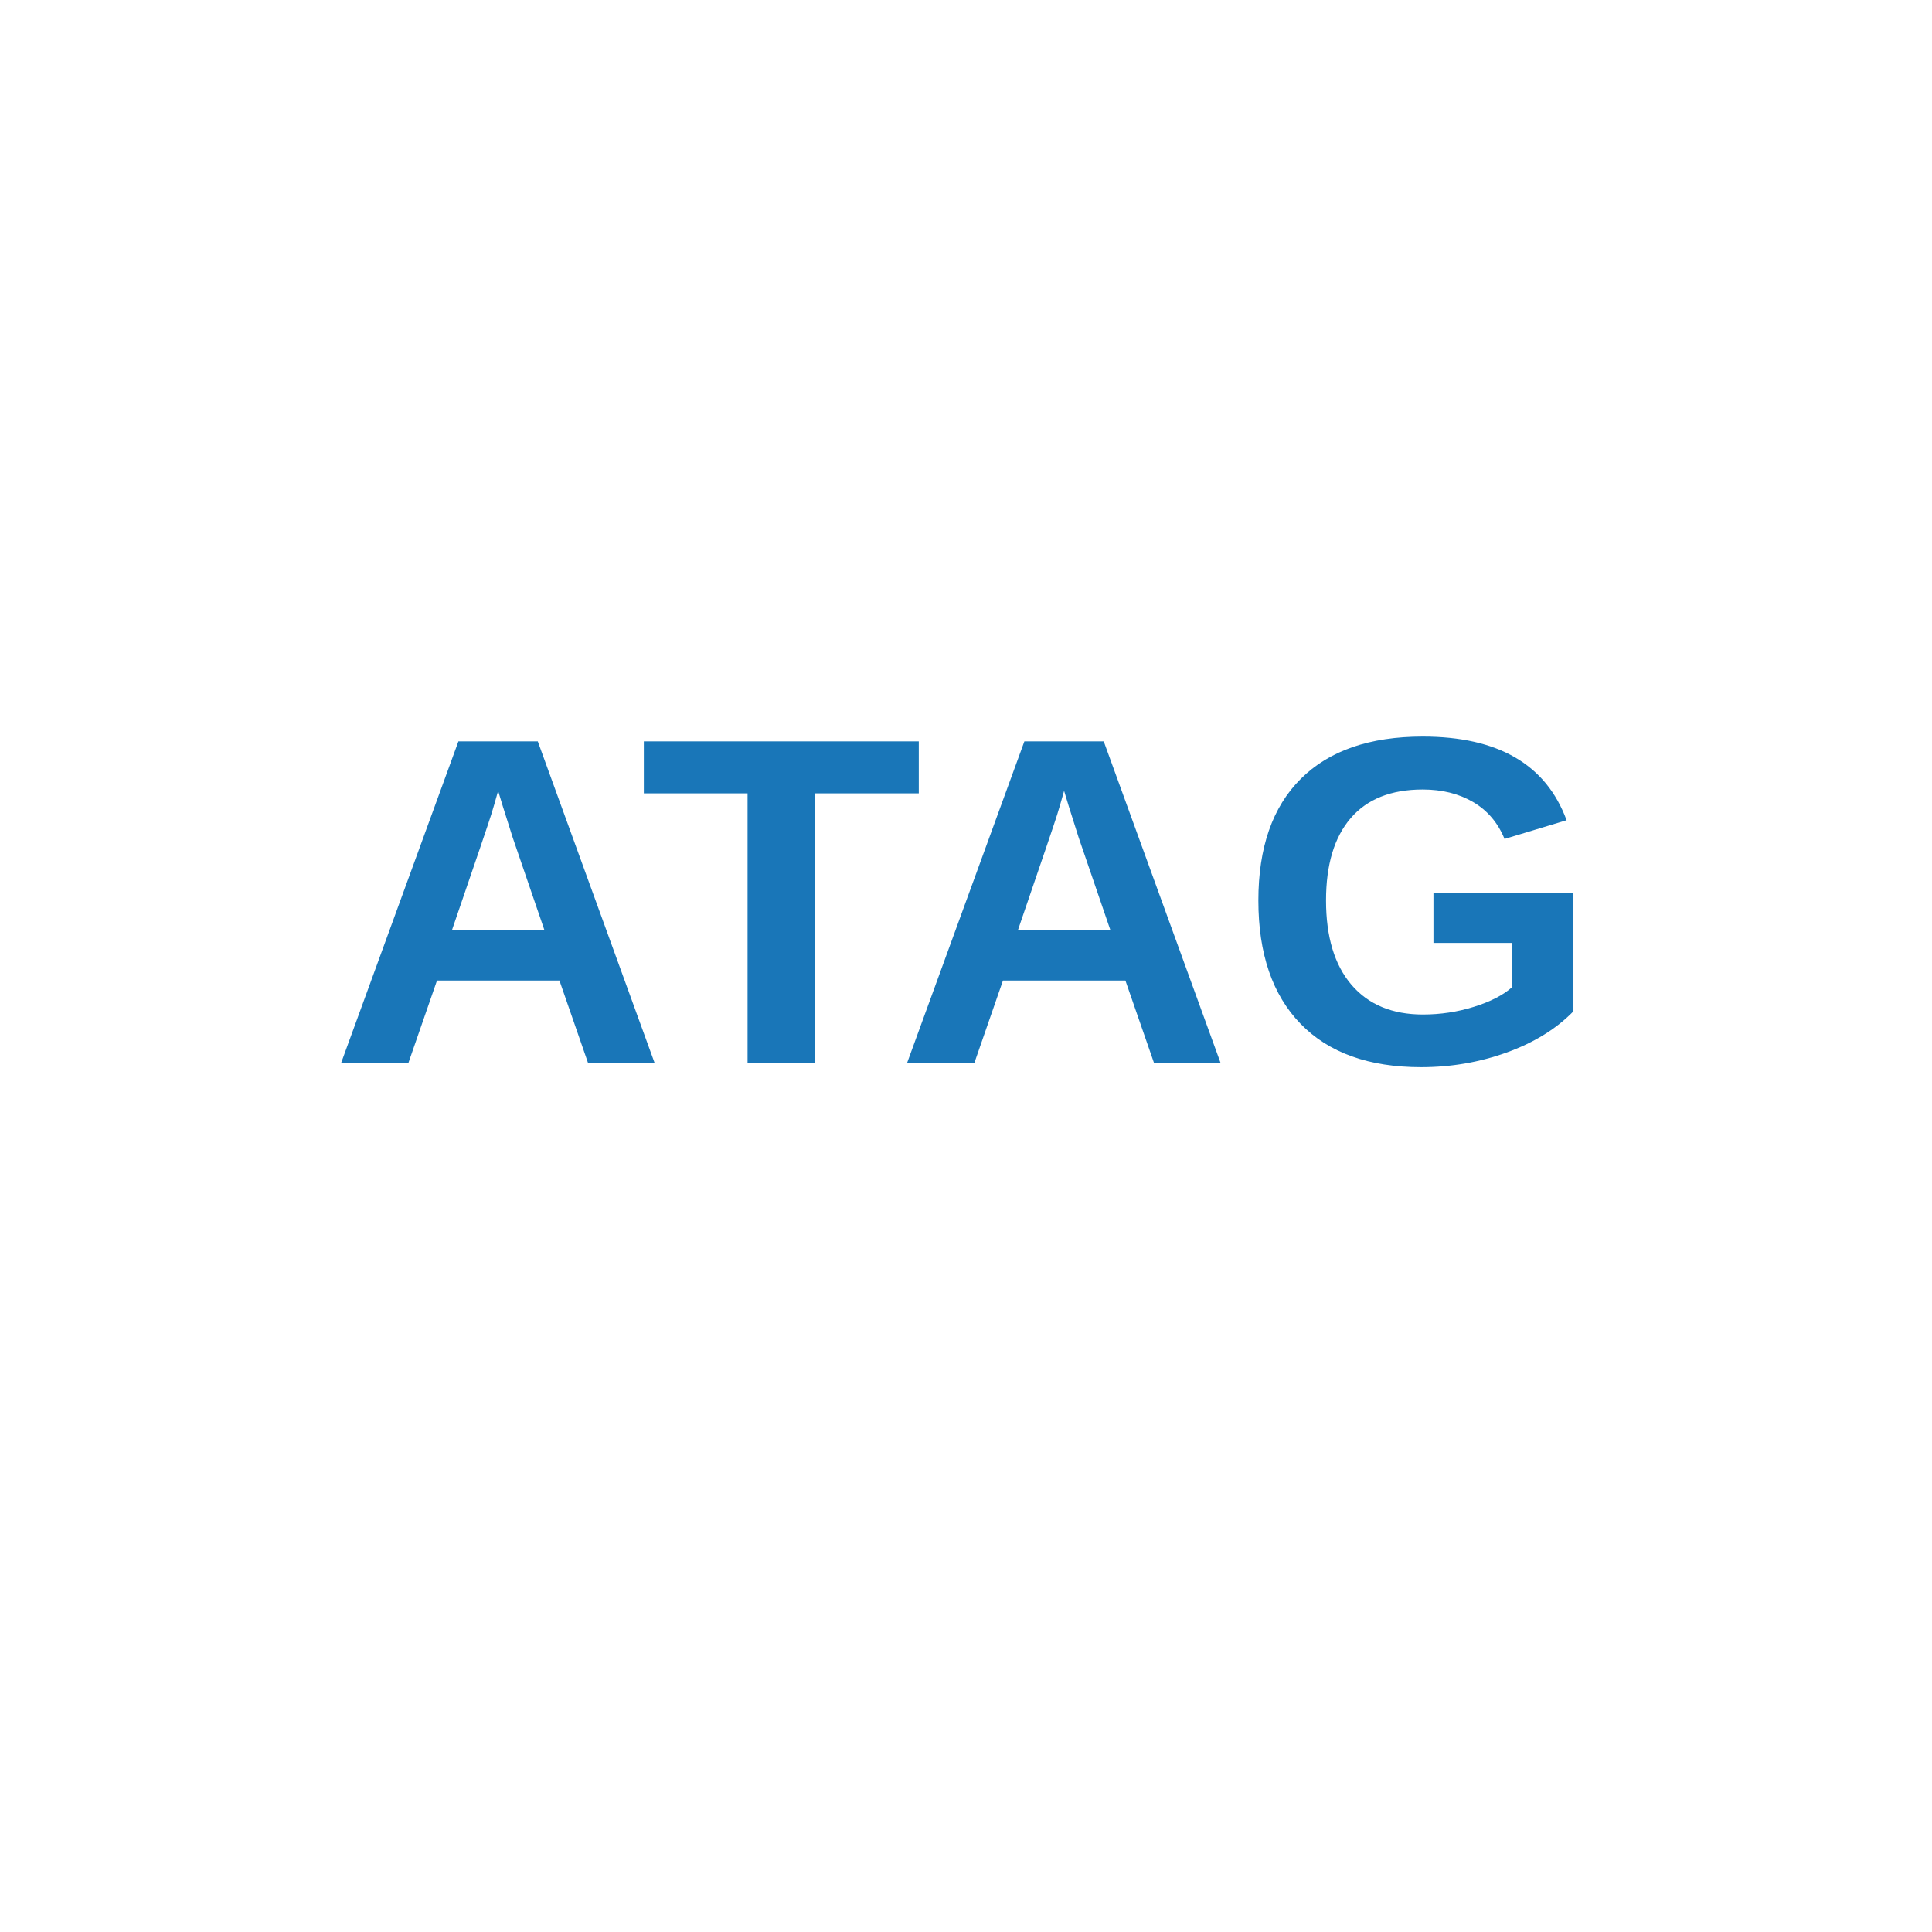
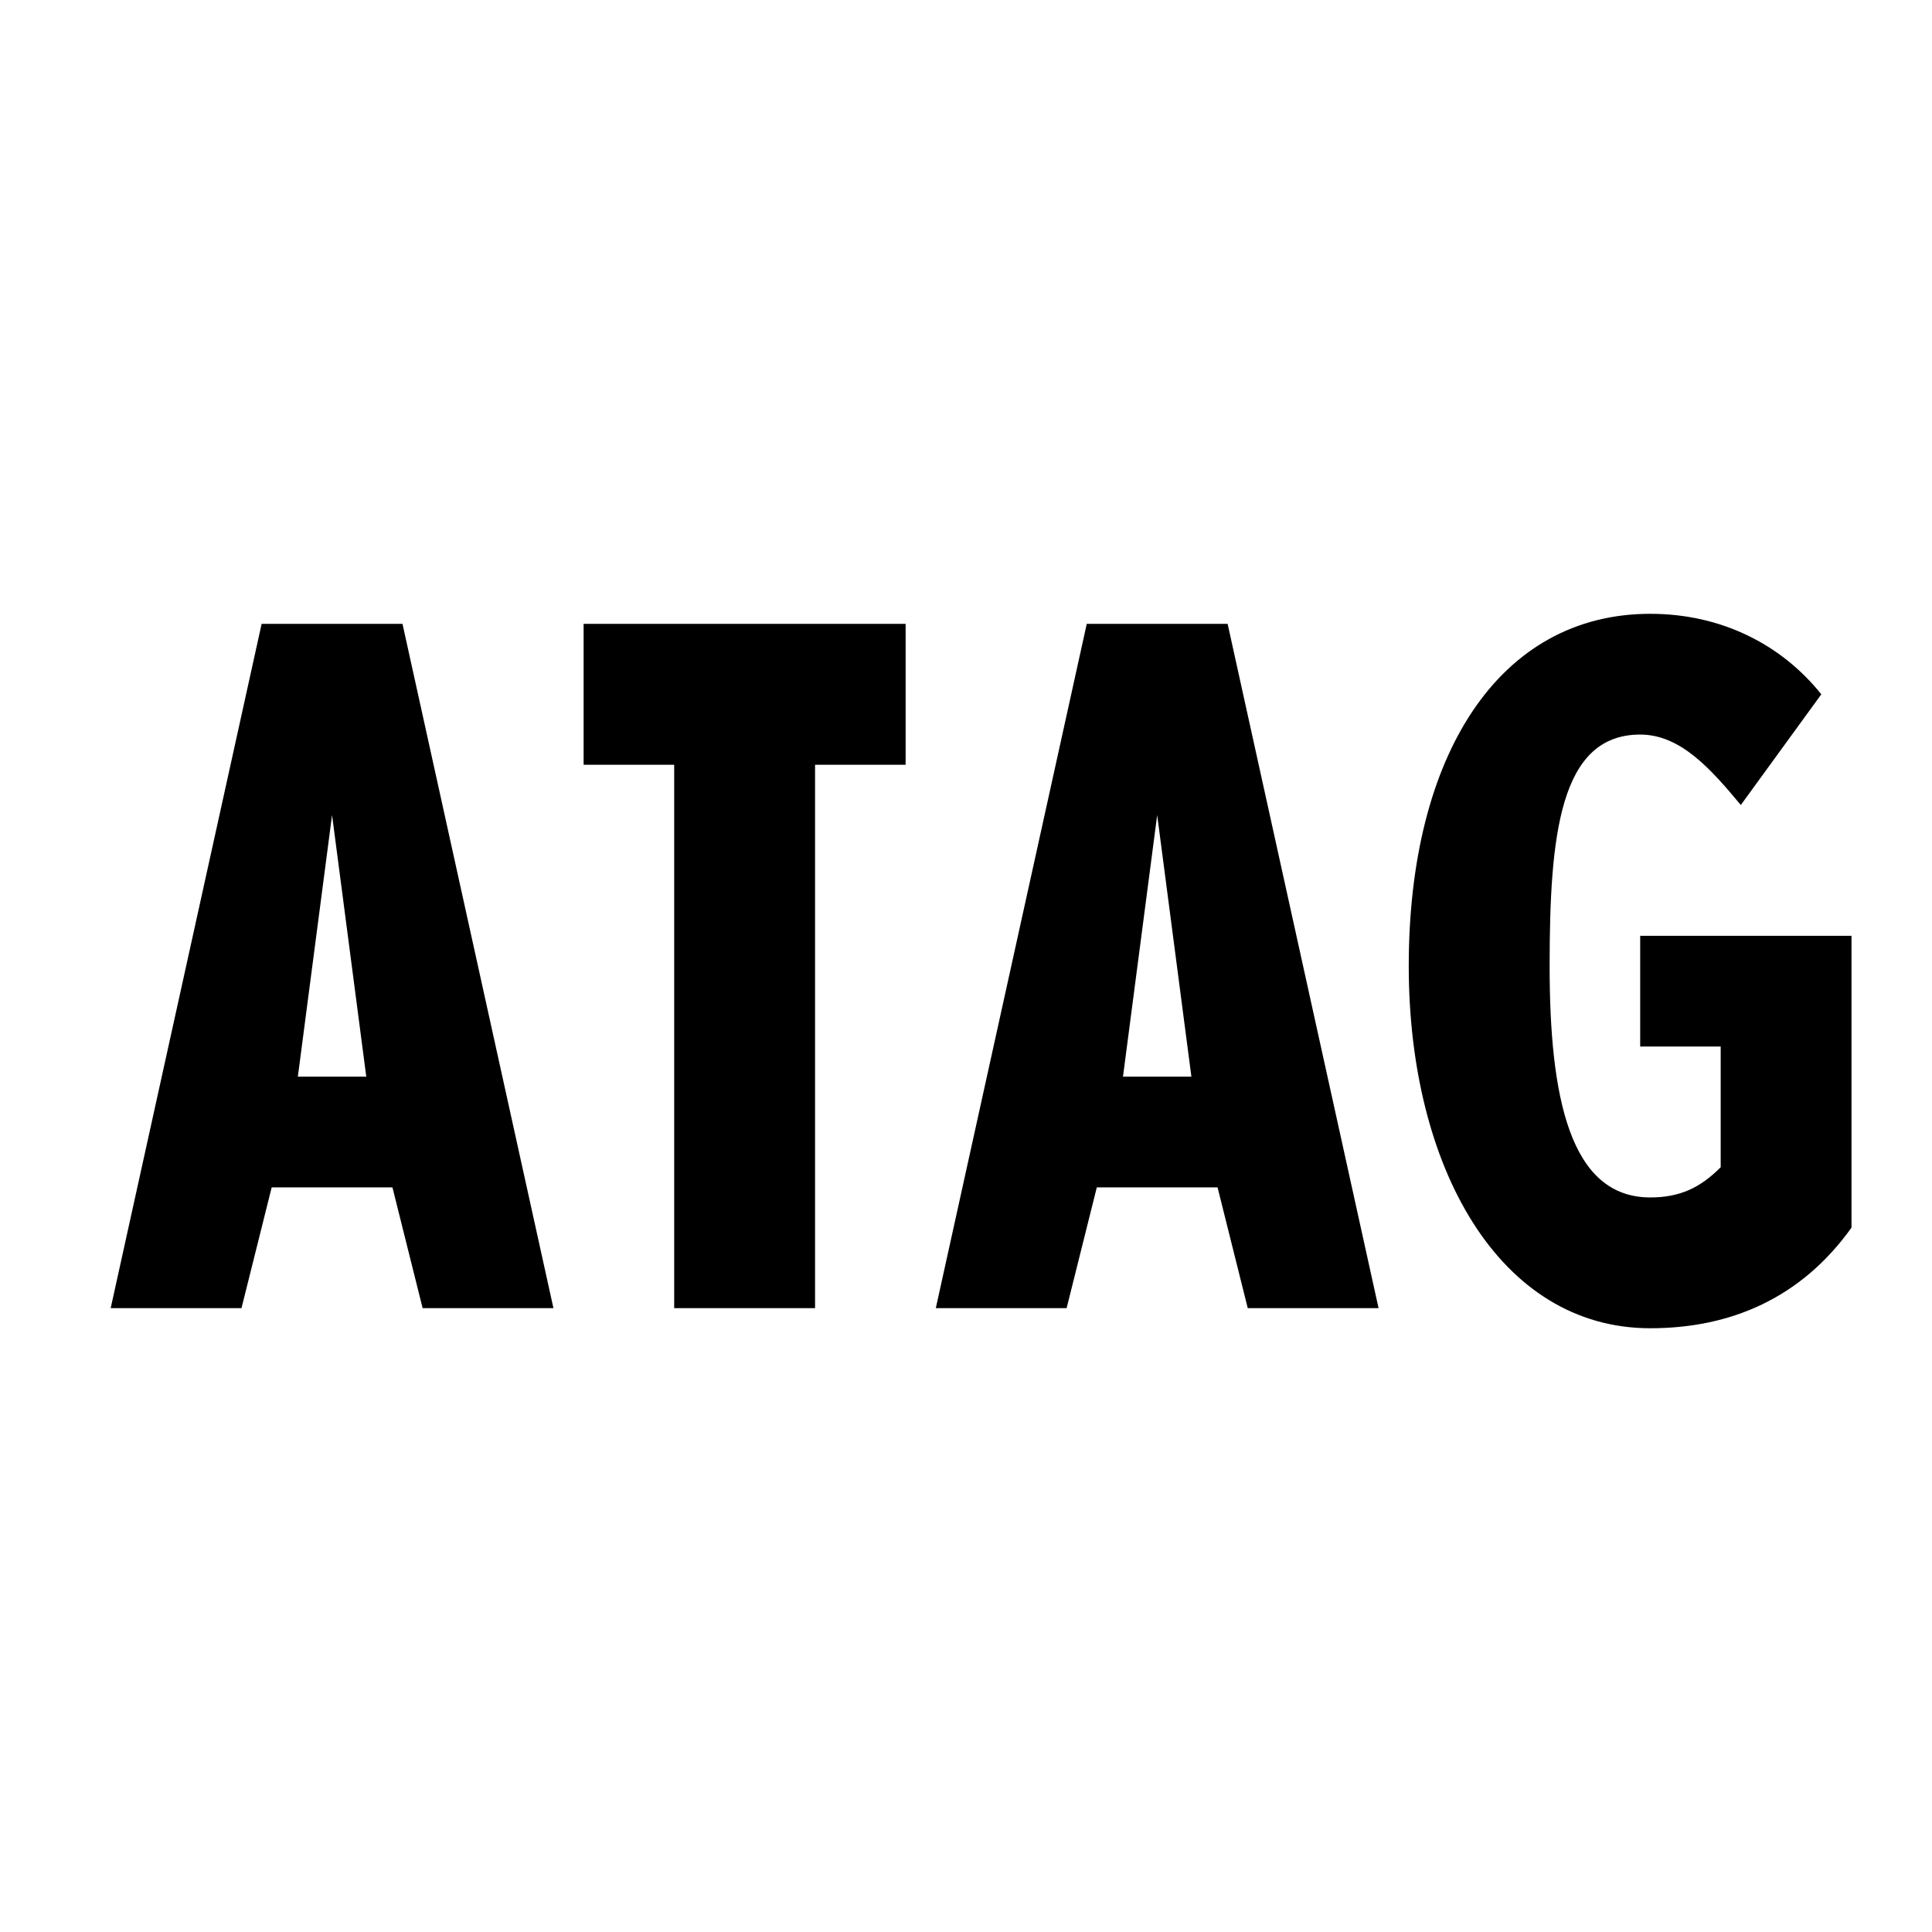
- <svg xmlns="http://www.w3.org/2000/svg" width="600" height="600" viewBox="0 0 600 600">
-   <text x="300" y="330" font-family="Arial Black, Arial, sans-serif" font-size="145" font-weight="900" fill="#1976B8" text-anchor="middle" letter-spacing="2">ATAG</text>
+ <svg xmlns="http://www.w3.org/2000/svg" height="960" viewBox="0 0 960 960" width="960">
+   <path d="m55 650 75-340h70l75 340h-65l-15-60h-60l-15 60Zm93-115h34l-17-130Zm142-225h160v70h-45v270h-70V380h-45Zm175 340 75-340h70l75 340h-65l-15-60h-60l-15 60Zm93-115h34l-17-130Zm142-55c0-105 45-175 120-175 35 0 65 15 85 40l-40 55c-15-18-30-35-50-35-40 0-45 50-45 115s10 115 50 115c15 0 25-5 35-15v-60h-40v-55h105v145c-25 35-60 50-100 50-75 0-120-80-120-180" fill-rule="evenodd" />
</svg>
